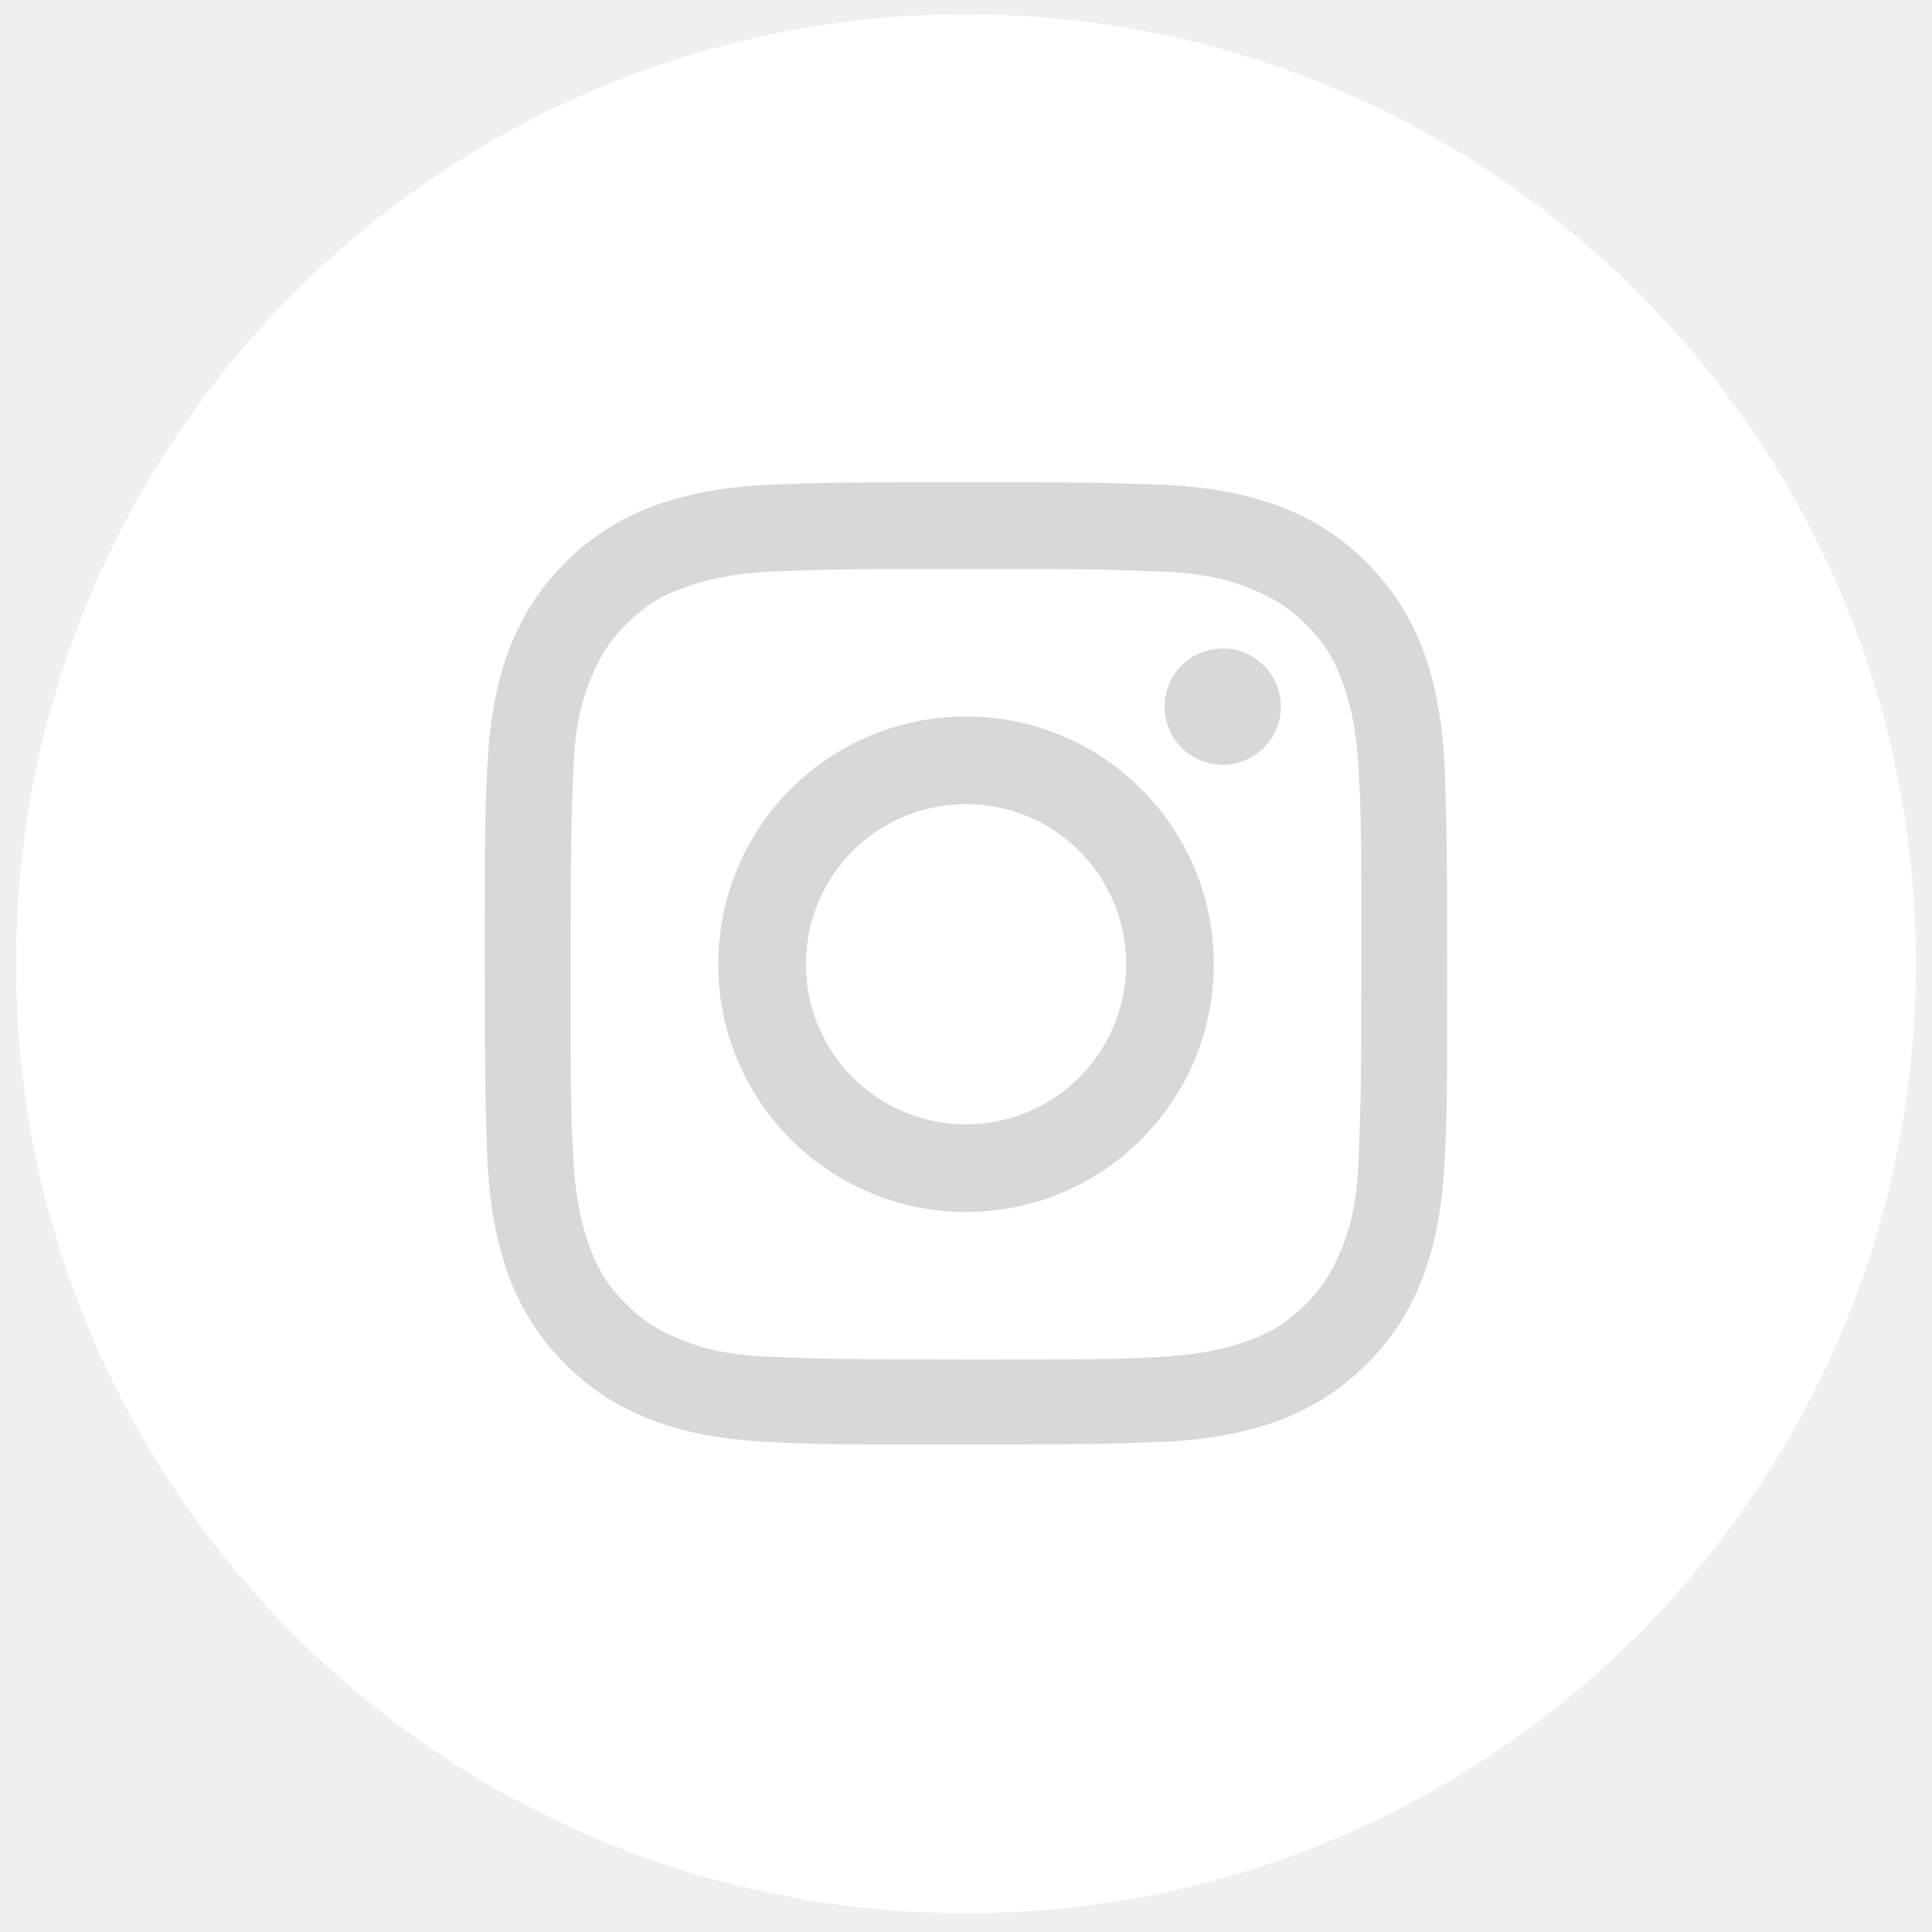
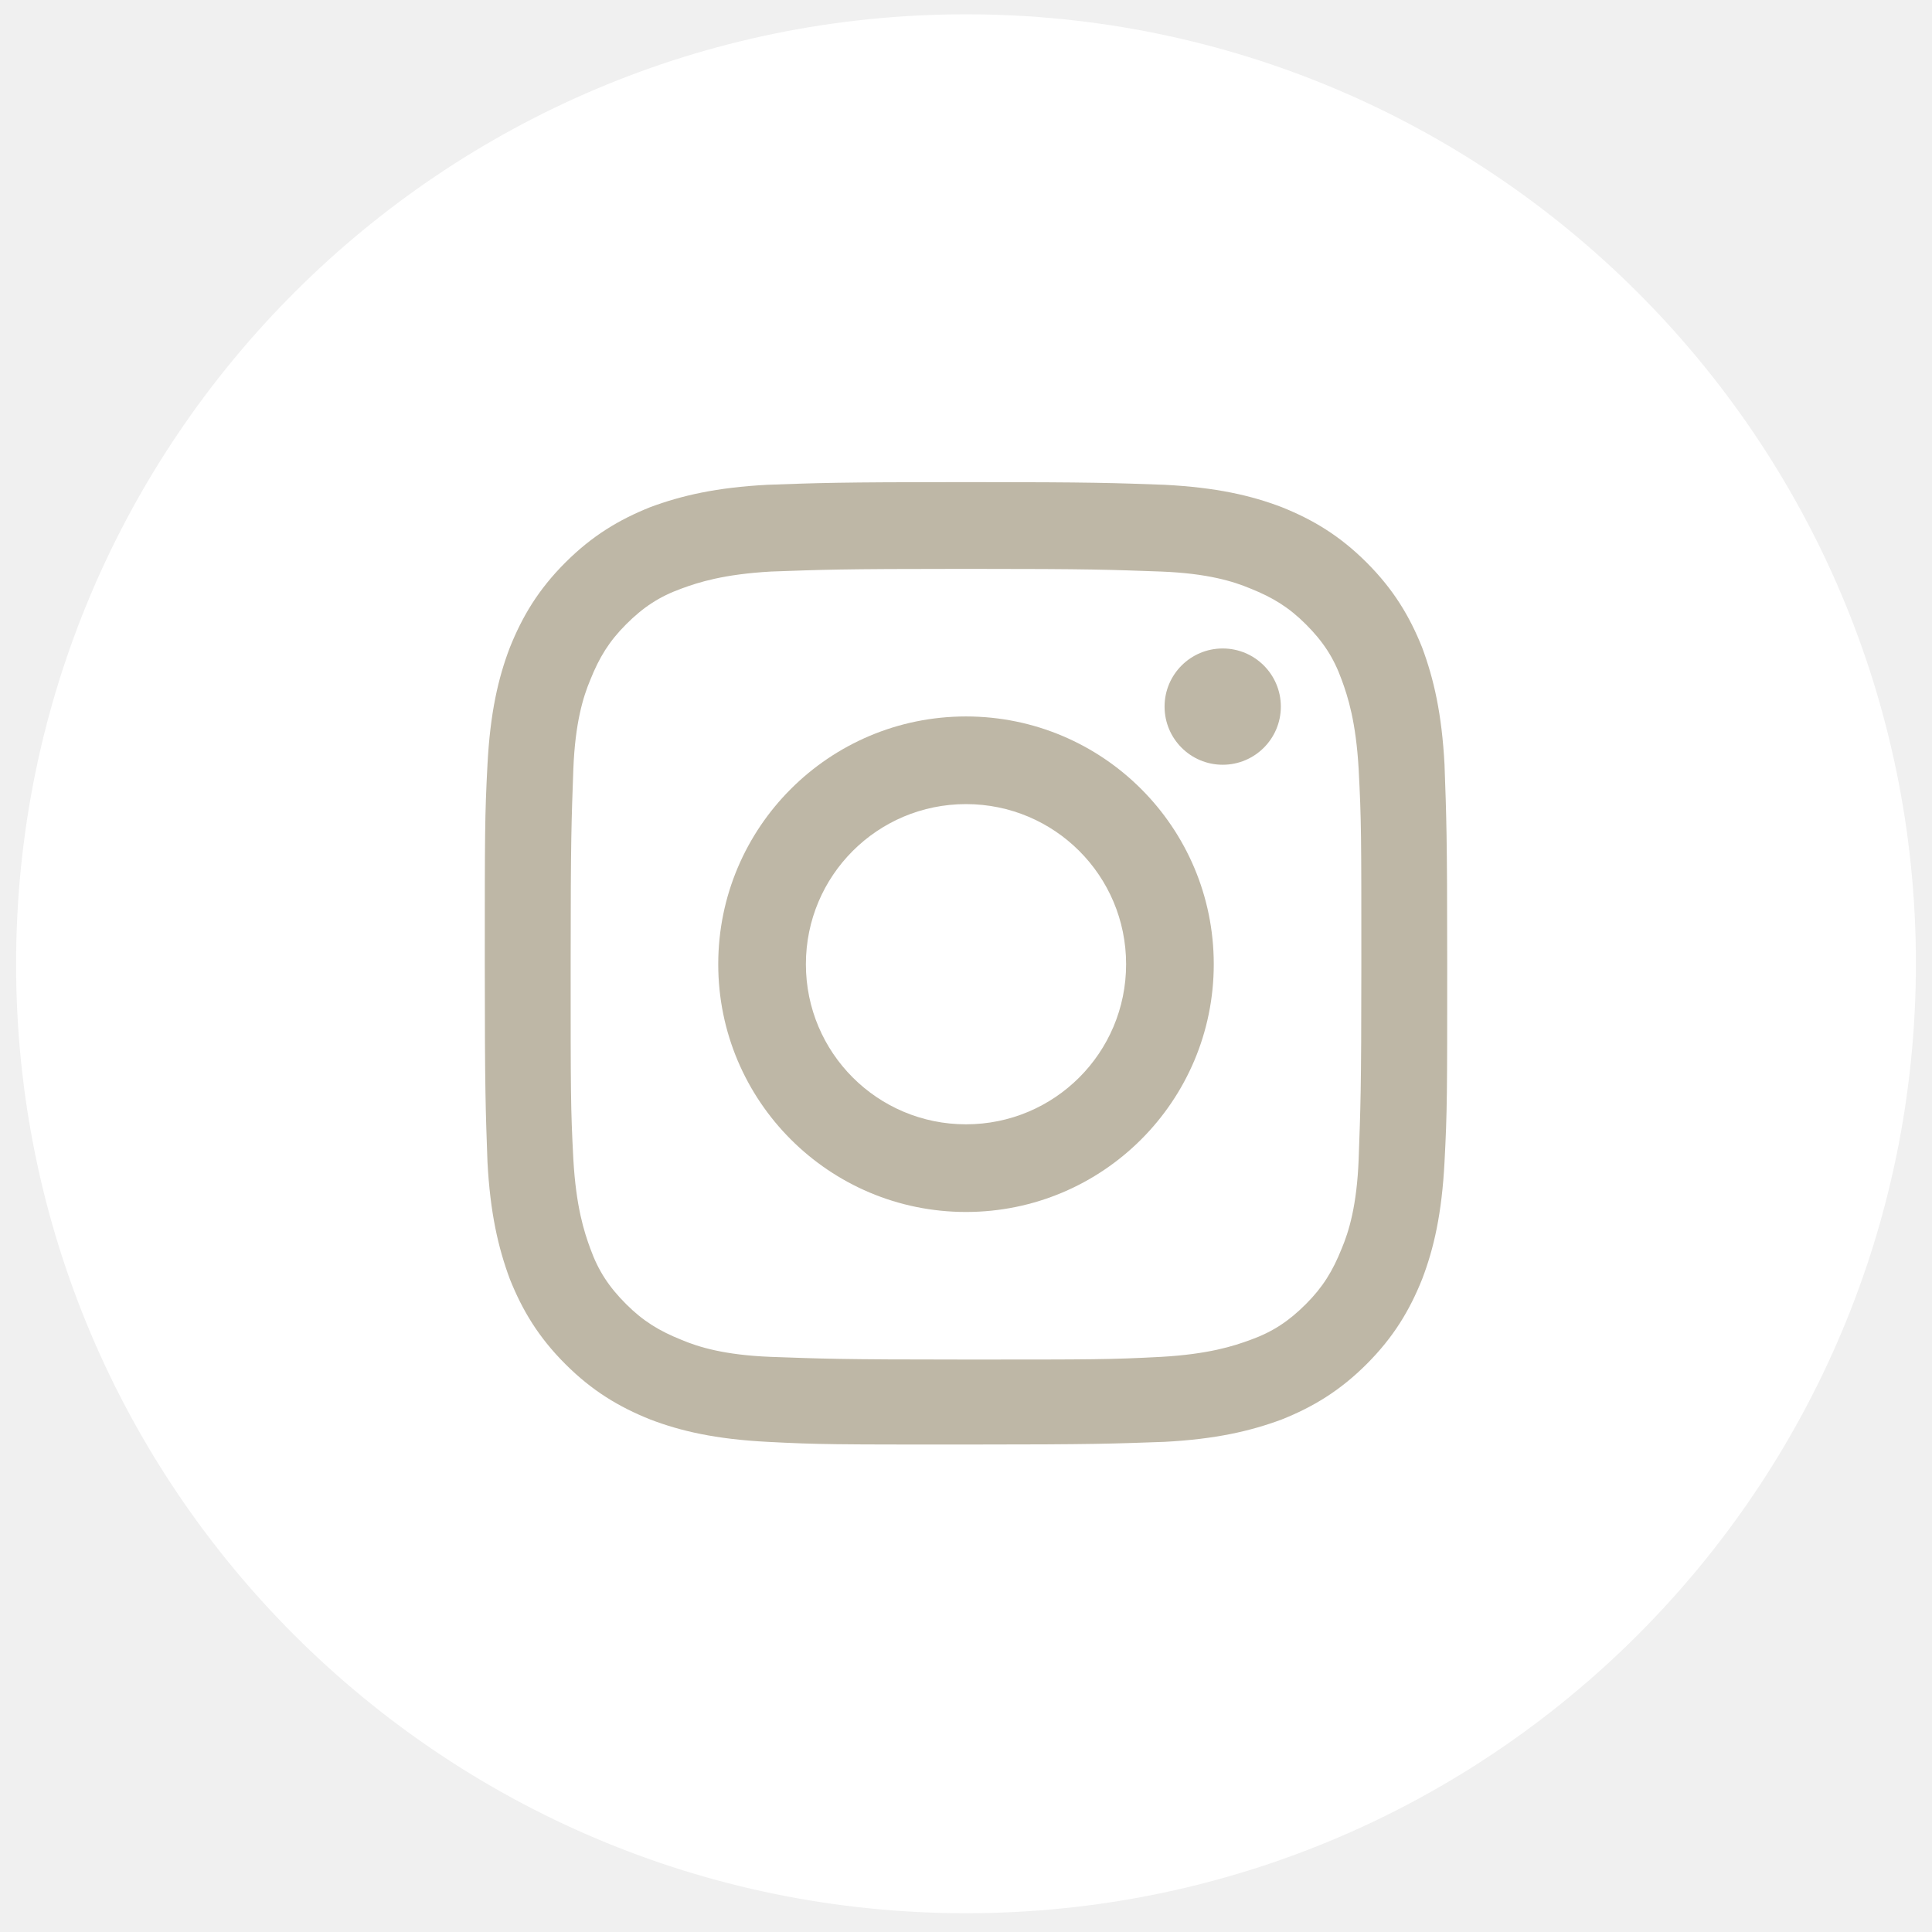
<svg xmlns="http://www.w3.org/2000/svg" version="1.1" id="Layer_1" x="0px" y="0px" viewBox="0 0 216 216" style="enable-background:new 0 0 216 216;" xml:space="preserve">
  <style type="text/css">
	.st0{fill:#FFFFFF;}
- 	.st1{fill:#D9D8D6;}
+ 	.st1{fill:#BEB7A6;}
</style>
  <path class="st0" d="M108,213.9c58.6,0,106.2-47.5,106.2-106.2C214.2,49.1,166.6,1.6,108,1.6S1.8,49.1,1.8,107.8  C1.8,166.4,49.4,213.9,108,213.9" />
  <g>
    <path class="st1" d="M108,63.6c14.4,0,16.1,0.1,21.8,0.3c5.2,0.2,8.1,1.1,10,1.9c2.5,1,4.3,2.1,6.2,4s3.1,3.7,4,6.2   c0.7,1.9,1.6,4.7,1.9,10c0.3,5.7,0.3,7.4,0.3,21.8s-0.1,16.1-0.3,21.8c-0.2,5.2-1.1,8.1-1.9,10c-1,2.5-2.1,4.3-4,6.2   s-3.7,3.1-6.2,4c-1.9,0.7-4.7,1.6-10,1.9c-5.7,0.3-7.4,0.3-21.8,0.3s-16.1-0.1-21.8-0.3c-5.2-0.2-8.1-1.1-10-1.9   c-2.5-1-4.3-2.1-6.2-4c-1.9-1.9-3.1-3.7-4-6.2c-0.7-1.9-1.6-4.7-1.9-10c-0.3-5.7-0.3-7.4-0.3-21.8s0.1-16.1,0.3-21.8   c0.2-5.2,1.1-8.1,1.9-10c1-2.5,2.1-4.3,4-6.2c1.9-1.9,3.7-3.1,6.2-4c1.9-0.7,4.7-1.6,10-1.9C91.9,63.7,93.6,63.6,108,63.6    M108,53.9c-14.6,0-16.5,0.1-22.2,0.3c-5.7,0.3-9.6,1.2-13.1,2.5c-3.5,1.4-6.5,3.2-9.5,6.2s-4.8,6-6.2,9.5   c-1.3,3.4-2.2,7.3-2.5,13.1c-0.3,5.7-0.3,7.6-0.3,22.2s0.1,16.5,0.3,22.2c0.3,5.7,1.2,9.6,2.5,13.1c1.4,3.5,3.2,6.5,6.2,9.5   s6,4.8,9.5,6.2c3.4,1.3,7.3,2.2,13.1,2.5c5.7,0.3,7.6,0.3,22.2,0.3s16.5-0.1,22.2-0.3c5.7-0.3,9.6-1.2,13.1-2.5   c3.5-1.4,6.5-3.2,9.5-6.2s4.8-6,6.2-9.5c1.3-3.4,2.2-7.3,2.5-13.1c0.3-5.7,0.3-7.6,0.3-22.2s-0.1-16.5-0.3-22.2   c-0.3-5.7-1.2-9.6-2.5-13.1c-1.4-3.5-3.2-6.5-6.2-9.5s-6-4.8-9.5-6.2c-3.4-1.3-7.3-2.2-13.1-2.5C124.5,54,122.6,53.9,108,53.9   L108,53.9z" />
    <path class="st1" d="M108,80.1c-15.3,0-27.7,12.4-27.7,27.7s12.4,27.7,27.7,27.7s27.7-12.4,27.7-27.7S123.3,80.1,108,80.1z    M108,125.7c-9.9,0-17.9-8-17.9-17.9s8-17.9,17.9-17.9s17.9,8,17.9,17.9S117.9,125.7,108,125.7z" />
    <circle class="st1" cx="136.7" cy="79" r="6.5" />
  </g>
</svg>
